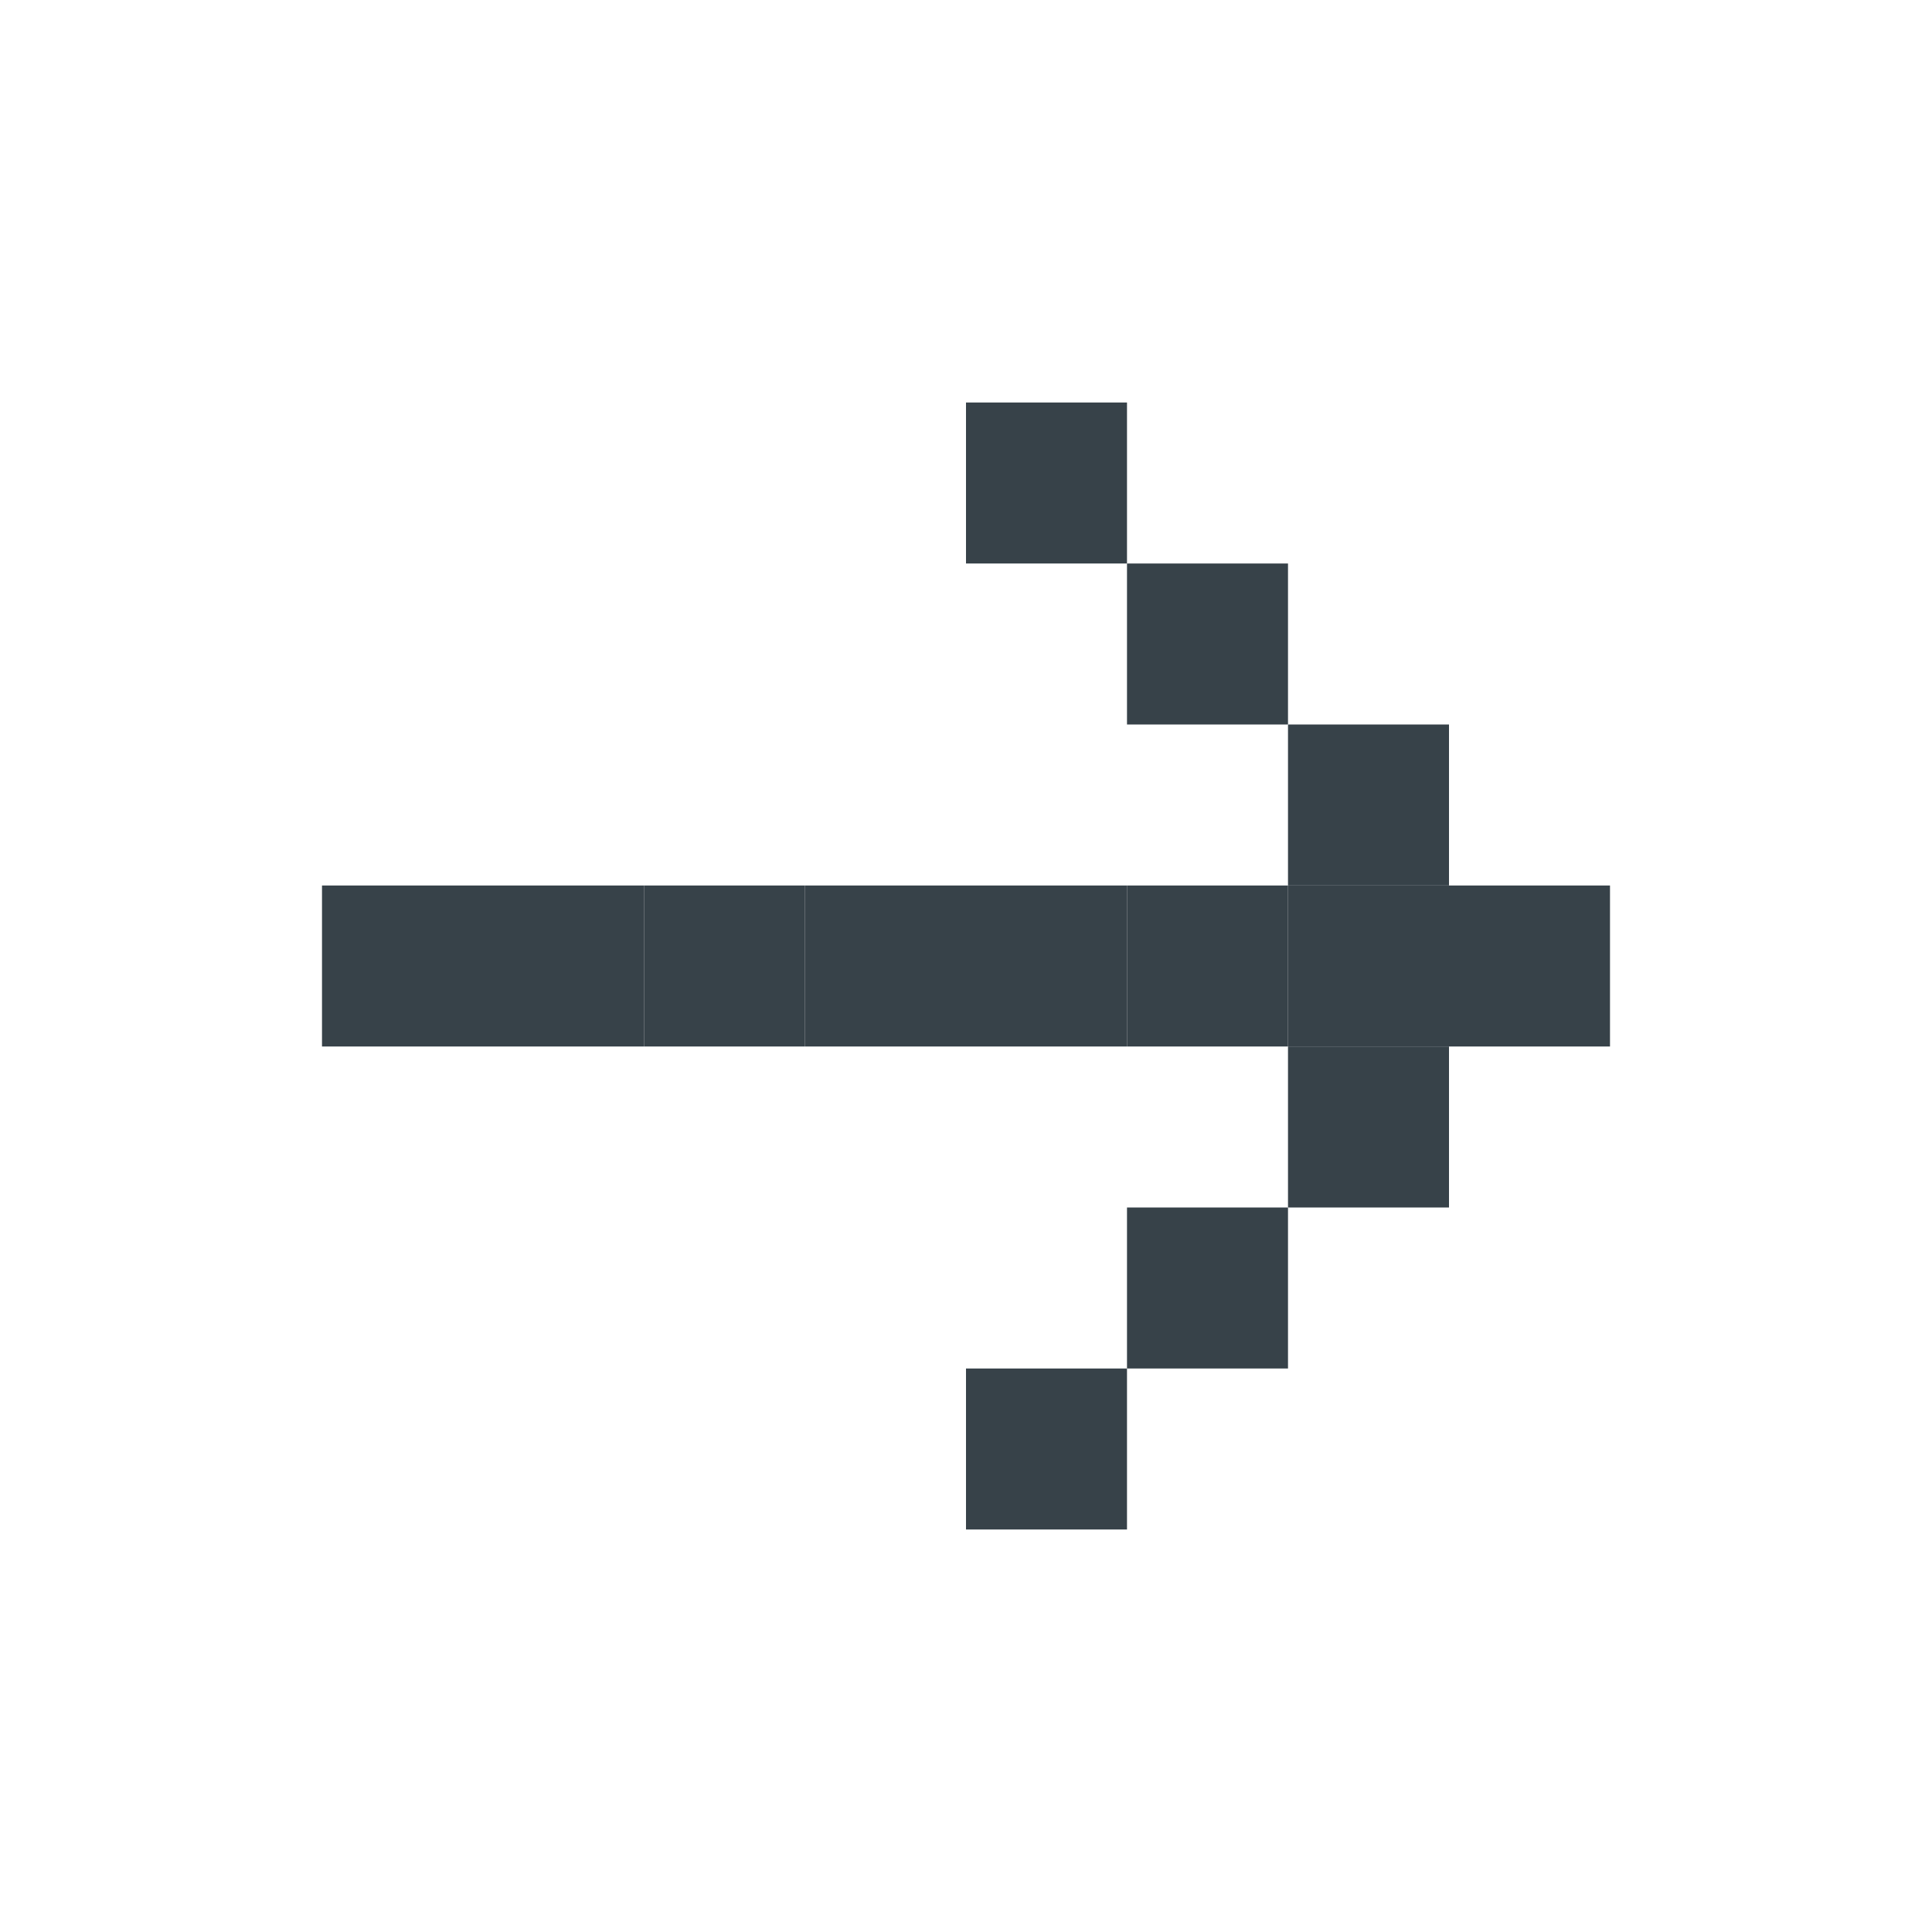
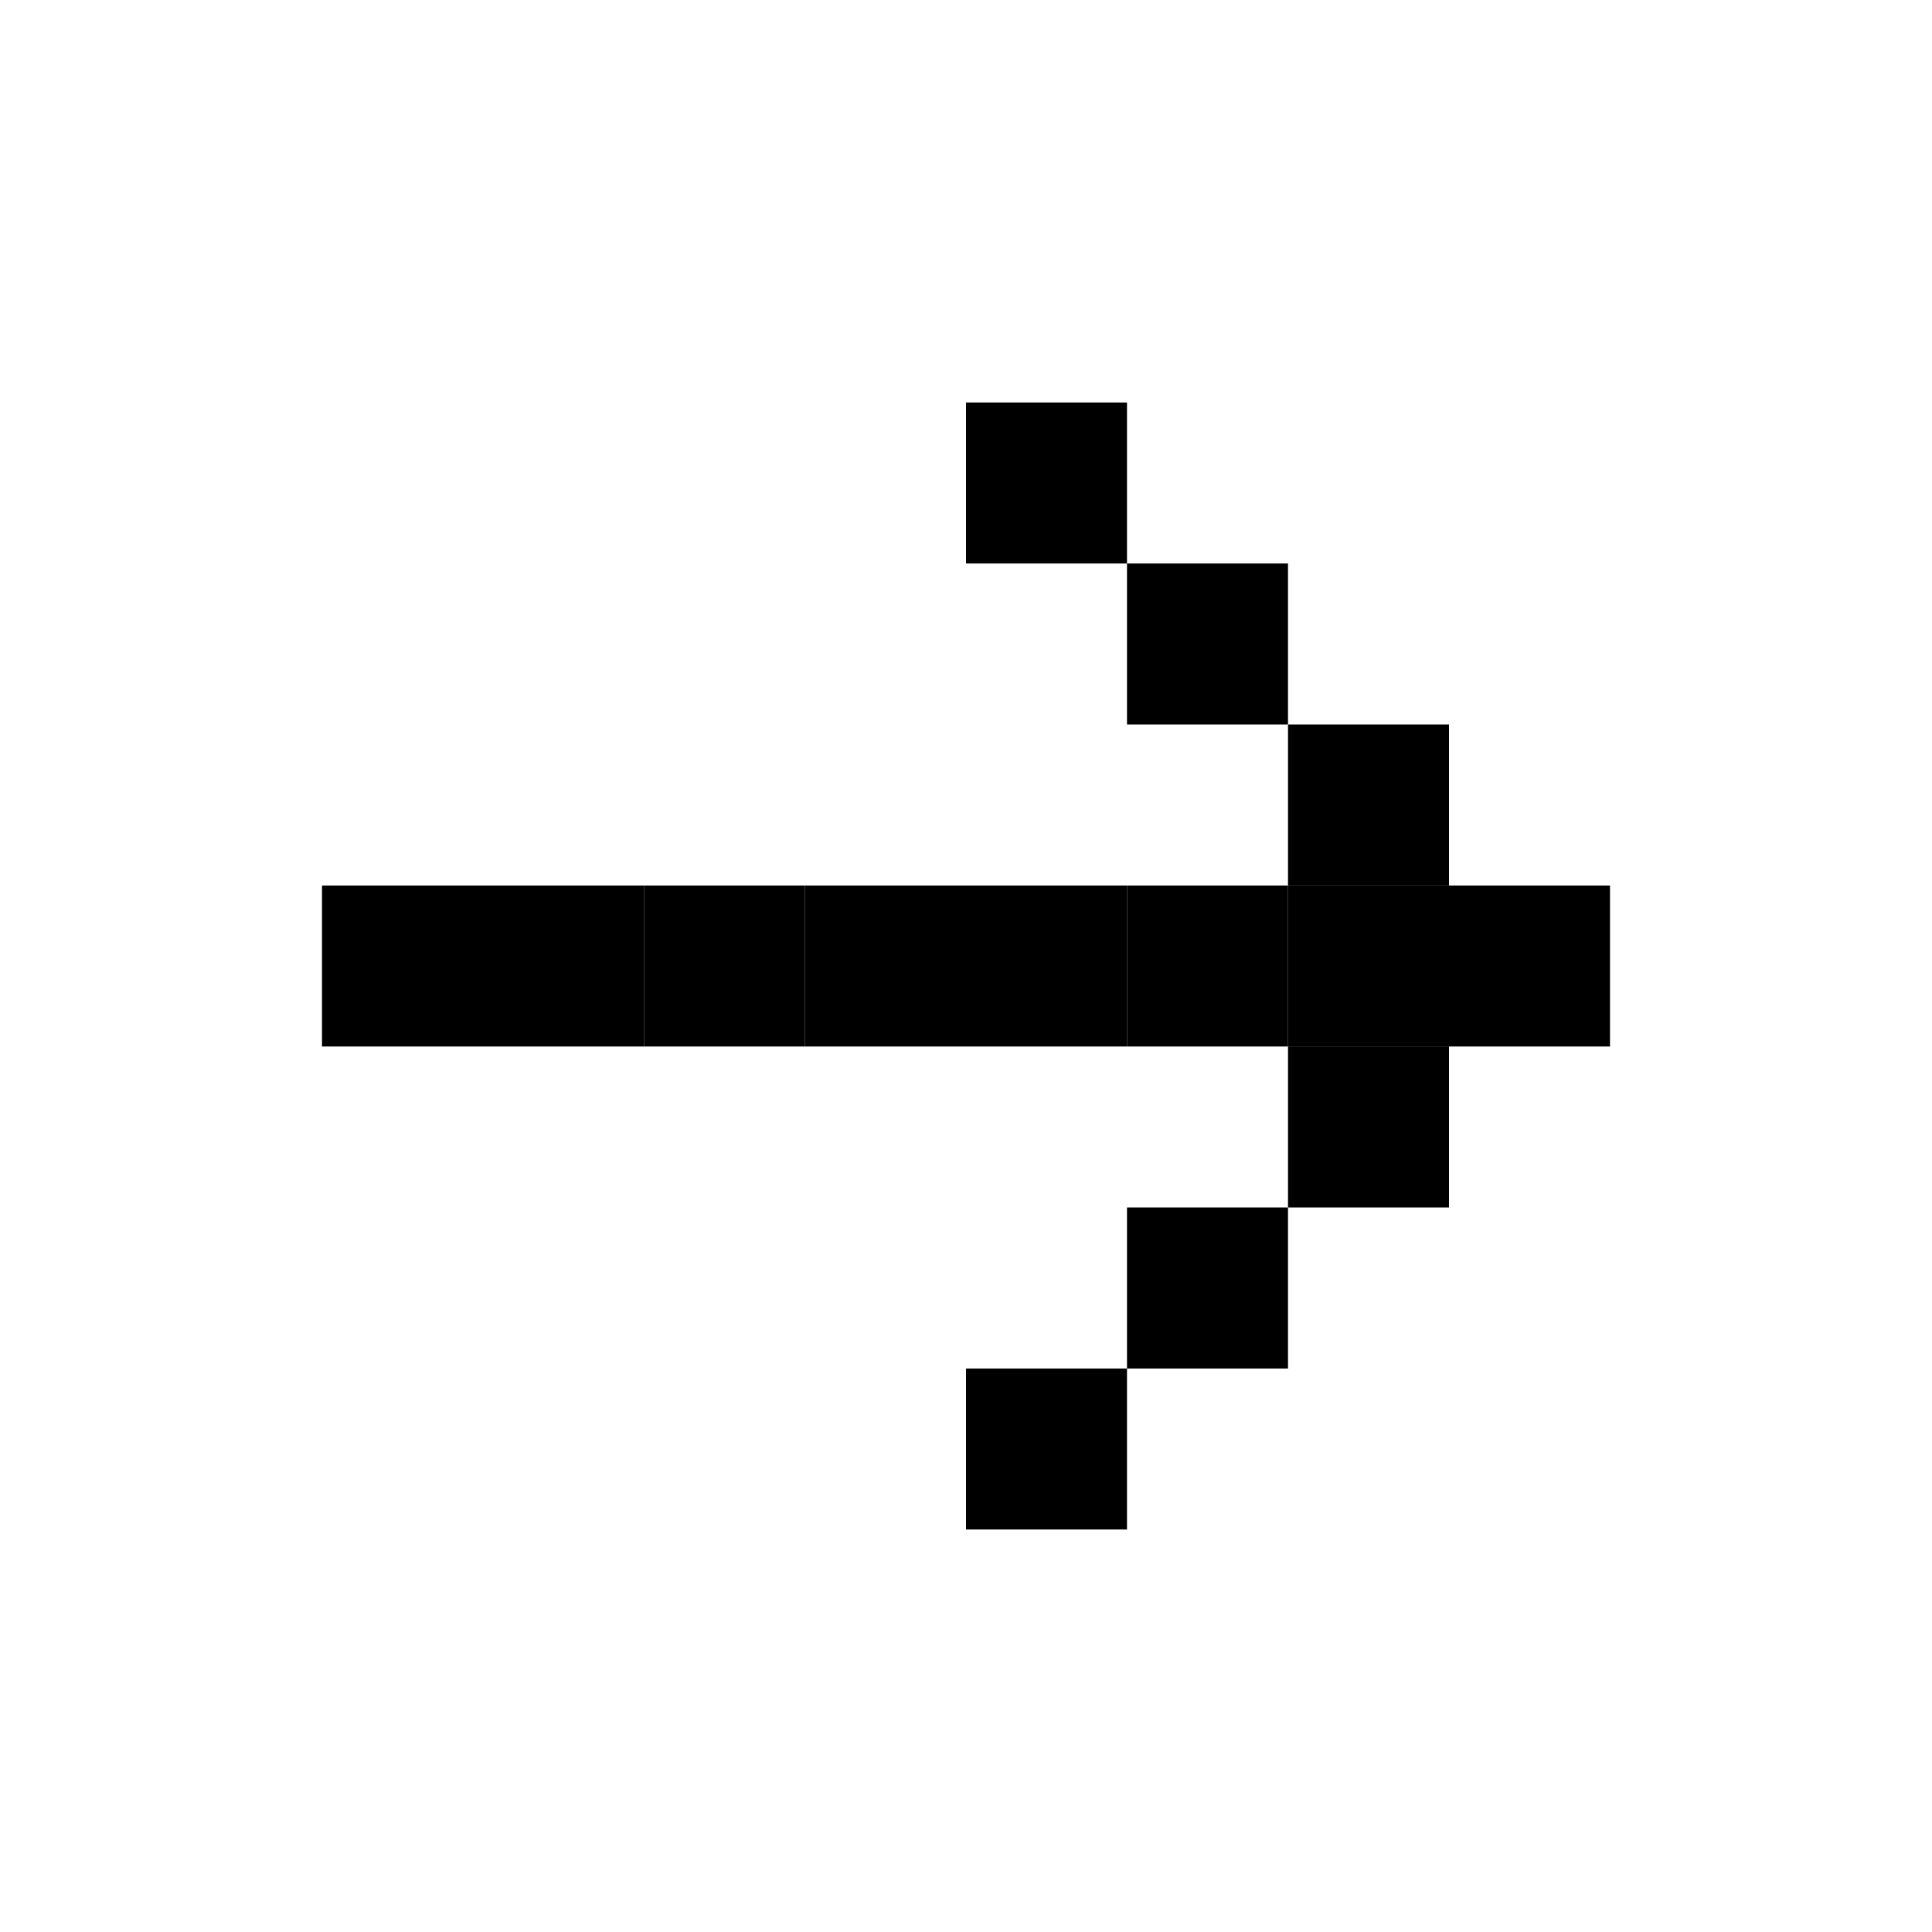
- <svg xmlns="http://www.w3.org/2000/svg" width="24" height="24" viewBox="0 0 24 24" fill="none">
-   <rect x="12" y="17" width="2" height="2" fill="#374249" />
-   <rect x="14" y="15" width="2" height="2" fill="#374249" />
-   <rect x="16" y="13" width="2" height="2" fill="#374249" />
-   <rect x="14" y="11" width="2" height="2" fill="#374249" />
-   <rect x="12" y="11" width="2" height="2" fill="#374249" />
-   <rect x="10" y="11" width="2" height="2" fill="#374249" />
-   <rect x="8" y="11" width="2" height="2" fill="#374249" />
-   <rect x="6" y="11" width="2" height="2" fill="#374249" />
-   <rect x="4" y="11" width="2" height="2" fill="#374249" />
-   <rect x="16" y="11" width="2" height="2" fill="#374249" />
-   <rect x="12" y="5" width="2" height="2" fill="#374249" />
-   <rect x="18" y="11" width="2" height="2" fill="#374249" />
-   <rect x="16" y="9" width="2" height="2" fill="#374249" />
-   <rect x="14" y="7" width="2" height="2" fill="#374249" />
+ <svg xmlns="http://www.w3.org/2000/svg" width="24" height="24" viewBox="0 0 24 24" fill="currentColor">
+   <rect x="12" y="17" width="2" height="2" />
+   <rect x="14" y="15" width="2" height="2" />
+   <rect x="16" y="13" width="2" height="2" />
+   <rect x="14" y="11" width="2" height="2" />
+   <rect x="12" y="11" width="2" height="2" />
+   <rect x="10" y="11" width="2" height="2" />
+   <rect x="8" y="11" width="2" height="2" />
+   <rect x="6" y="11" width="2" height="2" />
+   <rect x="4" y="11" width="2" height="2" />
+   <rect x="16" y="11" width="2" height="2" />
+   <rect x="12" y="5" width="2" height="2" />
+   <rect x="18" y="11" width="2" height="2" />
+   <rect x="16" y="9" width="2" height="2" />
+   <rect x="14" y="7" width="2" height="2" />
</svg>
